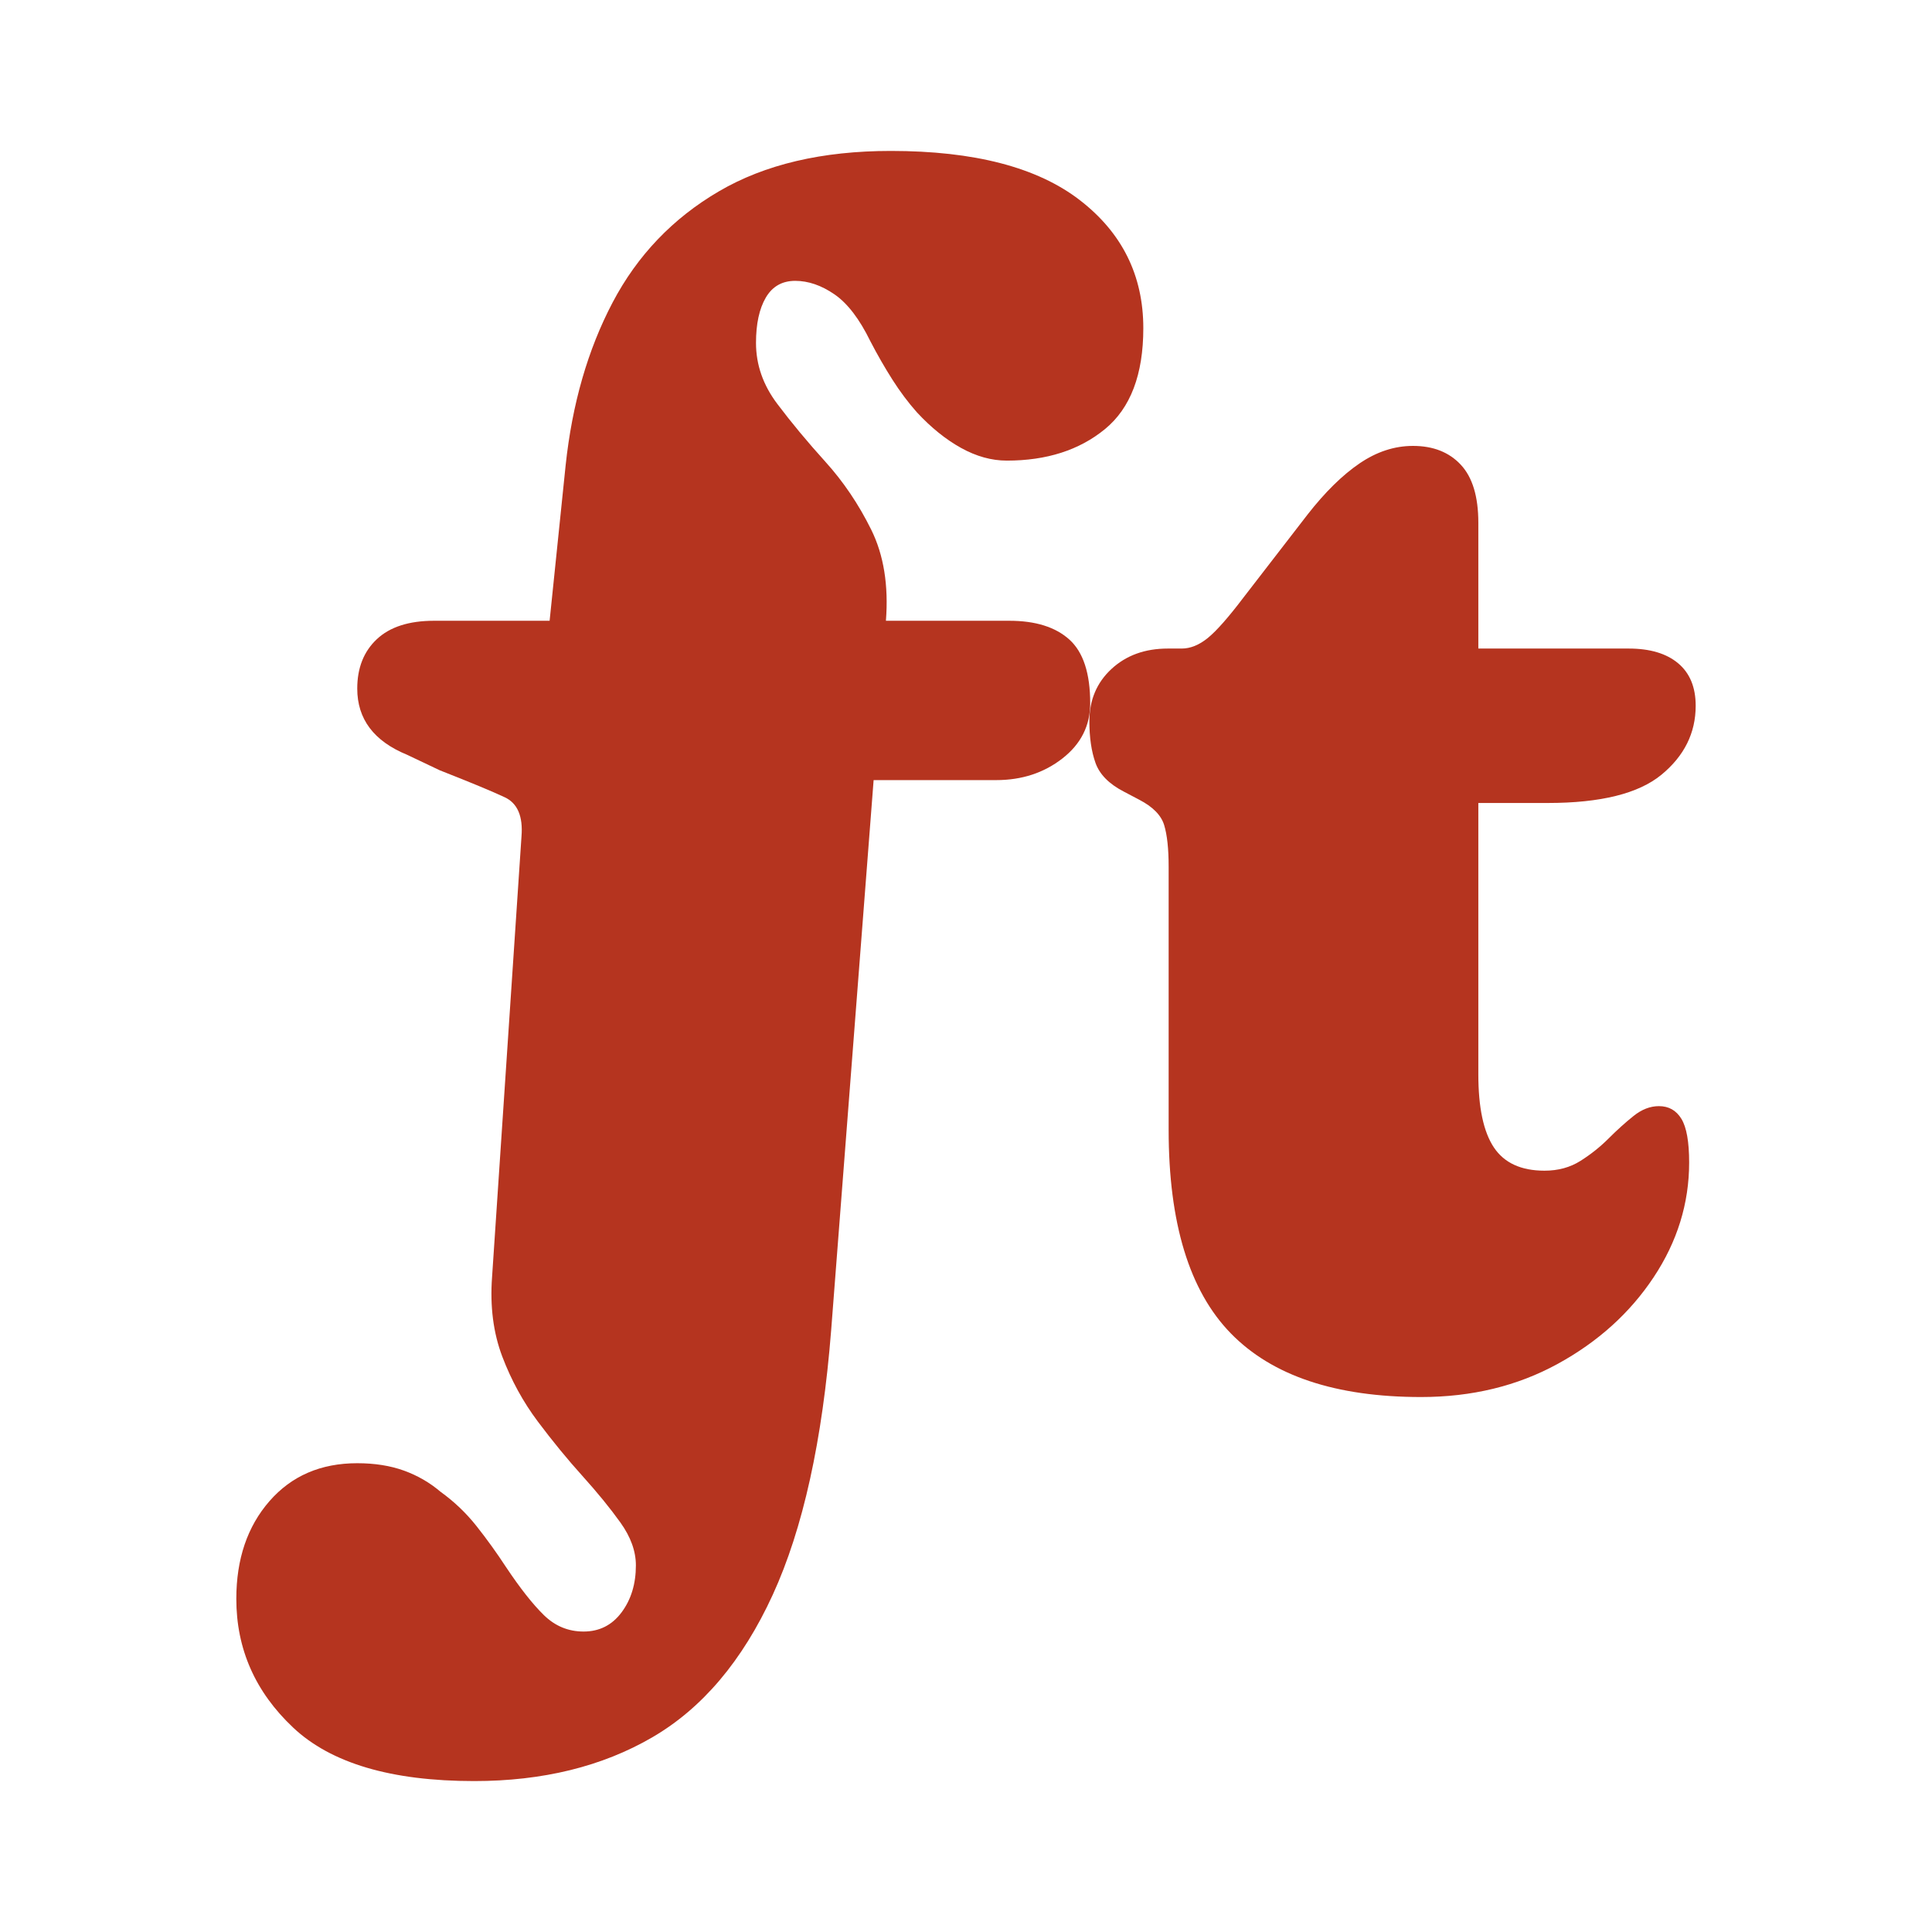
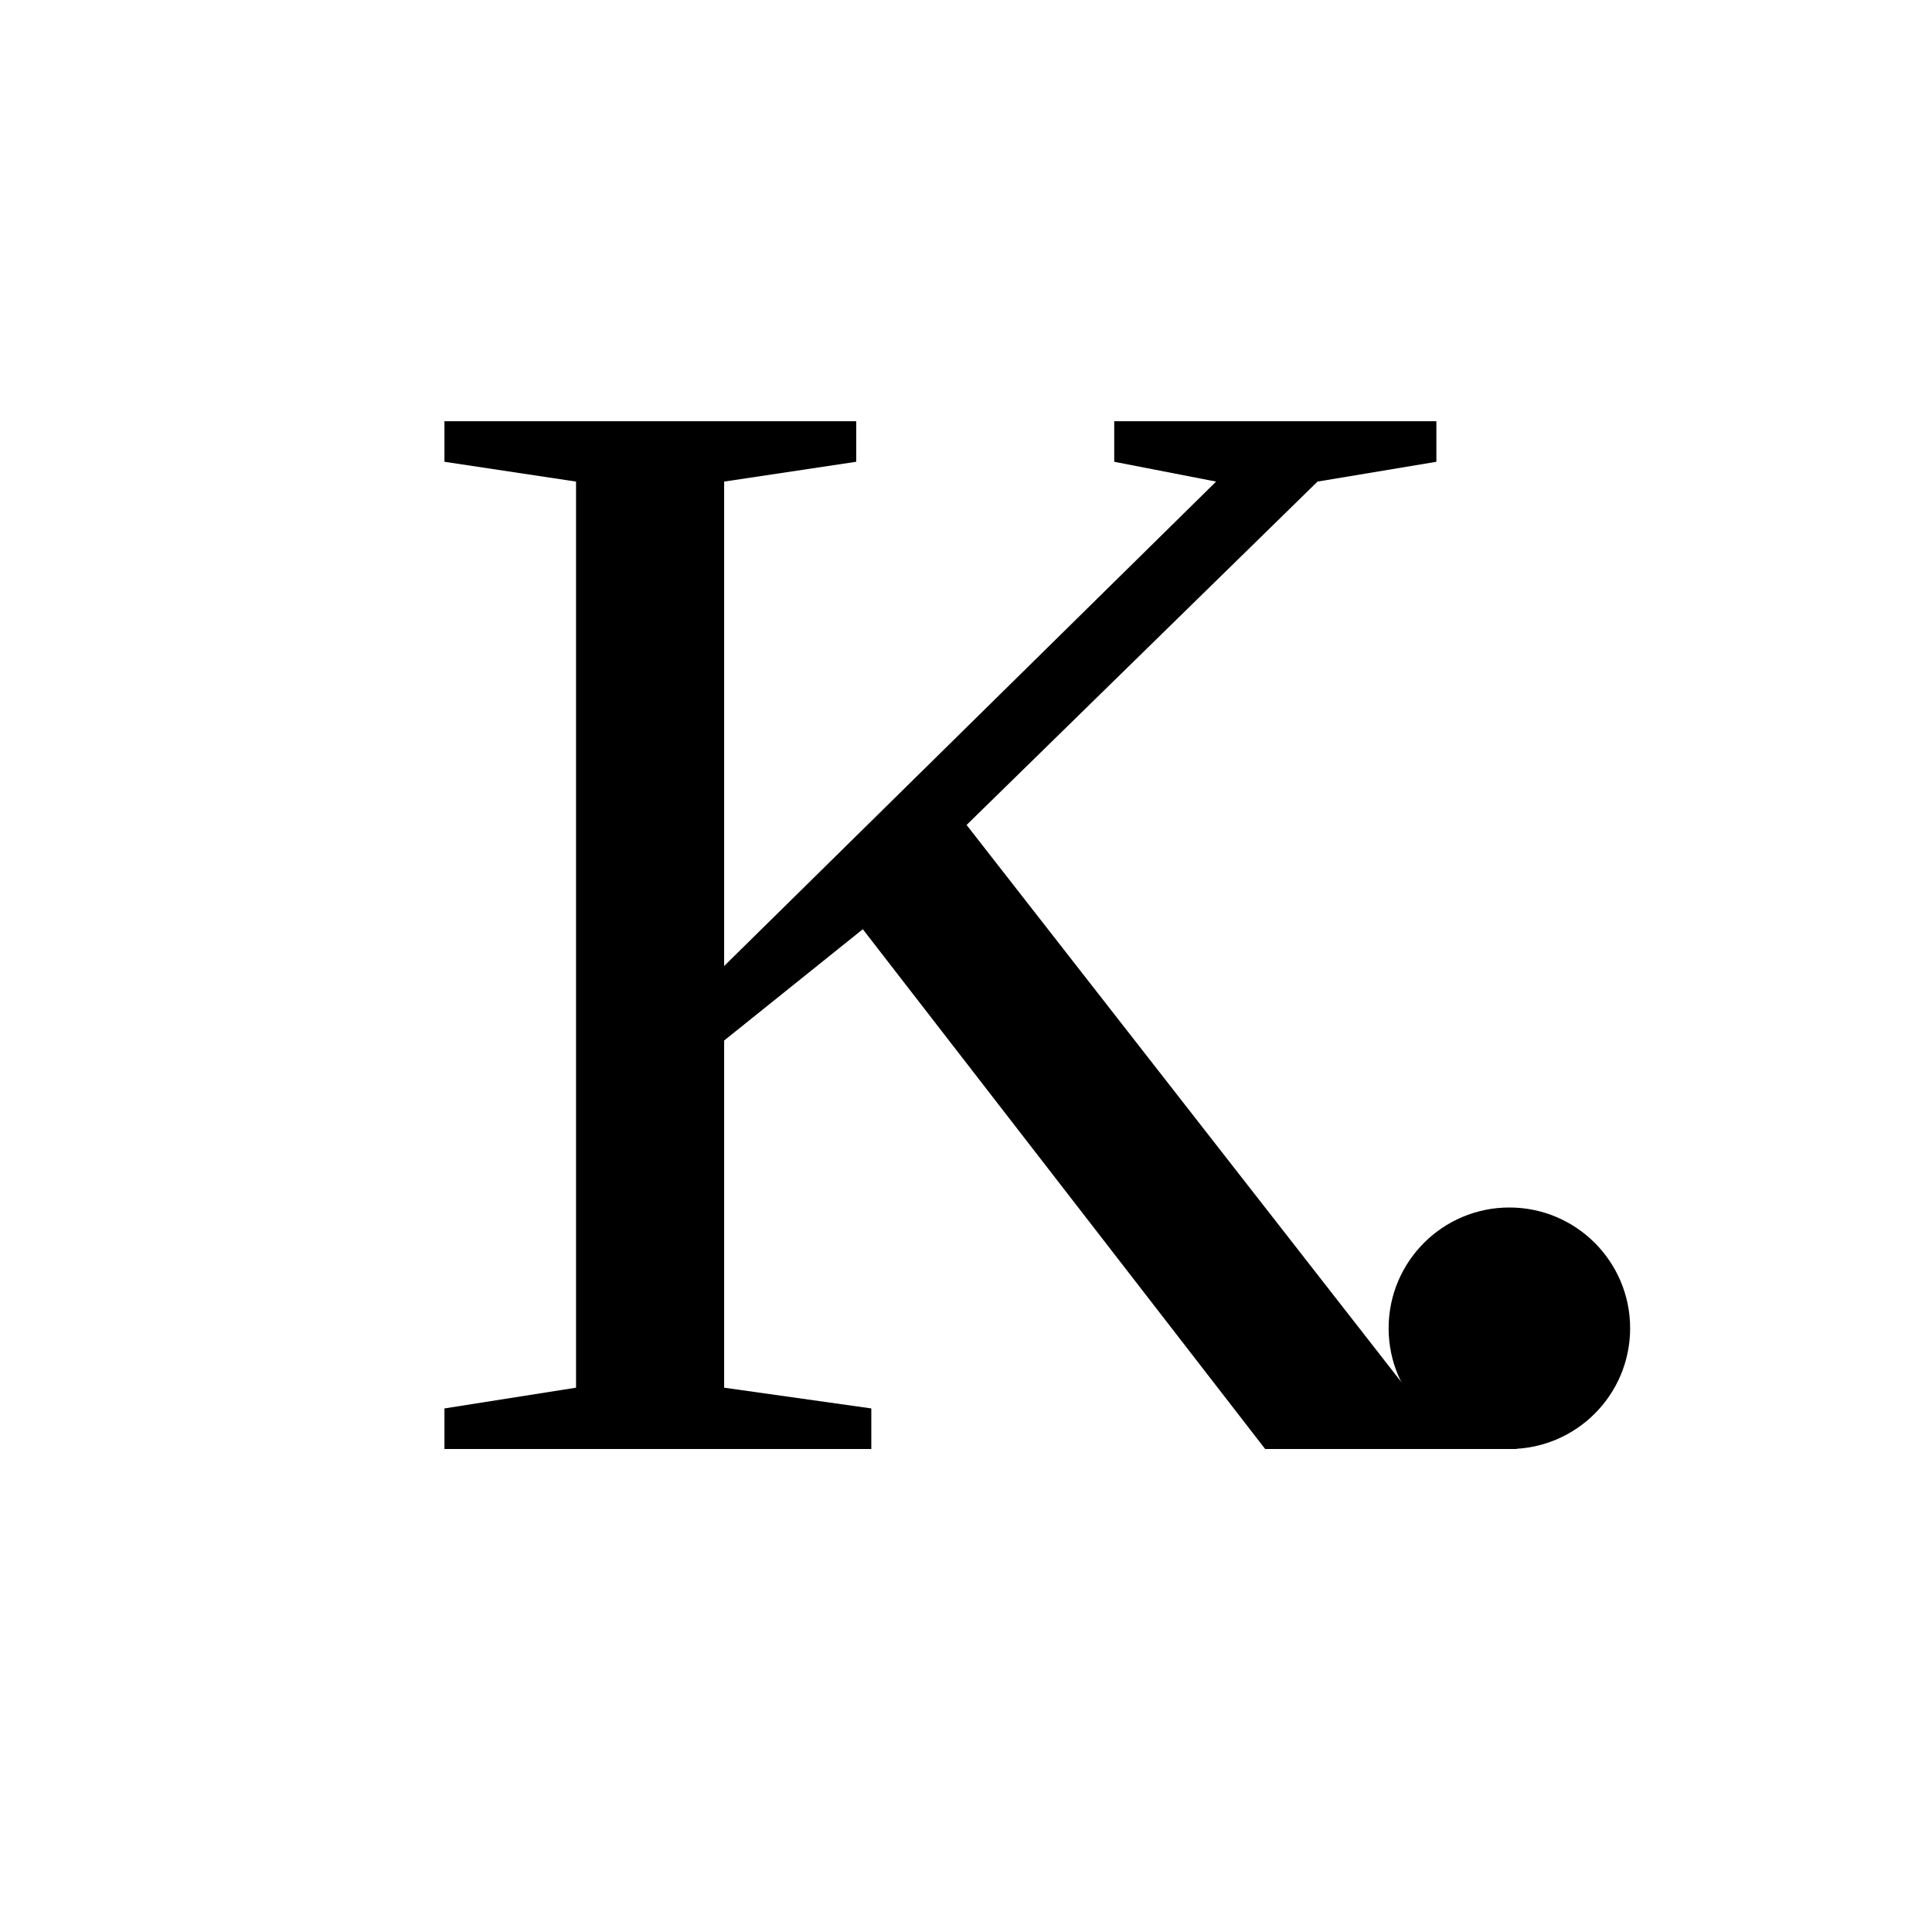
- <svg xmlns="http://www.w3.org/2000/svg" viewBox="0 0 64 64" role="img" aria-label="Frankfurt Theater">
-   <path d="M711 930 644 62Q628 -141 572.5 -262.0Q517 -383 425.0 -436.5Q333 -490 207 -490Q55 -490 -14.5 -424.5Q-84 -359 -84 -267Q-84 -194 -43.5 -147.5Q-3 -101 64 -101Q96 -101 121.0 -110.0Q146 -119 166 -136Q191 -154 210.0 -178.0Q229 -202 246 -228Q272 -267 292.5 -287.0Q313 -307 341 -307Q370 -307 387.5 -283.5Q405 -260 405 -226Q405 -200 386.0 -173.5Q367 -147 339.5 -116.5Q312 -86 285.0 -50.0Q258 -14 241.5 29.5Q225 73 229 127L265 666Q268 703 244.5 714.0Q221 725 165 747L125 766Q64 791 64 847Q64 885 88.0 907.5Q112 930 158 930H324L292 858L319 1120Q331 1233 376.5 1319.5Q422 1406 506.5 1455.5Q591 1505 717 1505Q870 1505 948.0 1445.0Q1026 1385 1026 1288Q1026 1203 979.0 1164.5Q932 1126 859 1126Q831 1126 803.0 1141.5Q775 1157 749 1185Q733 1203 719.0 1225.0Q705 1247 692 1272Q672 1313 648.0 1329.5Q624 1346 600 1346Q576 1346 564.0 1325.5Q552 1305 552 1270Q552 1230 578.0 1195.5Q604 1161 637.0 1124.5Q670 1088 693.0 1041.5Q716 995 711 930ZM632 735 646 930H862Q910 930 935.5 907.0Q961 884 961 829Q961 788 927.0 761.5Q893 735 846 735Z" transform="translate(10.102 45.737) scale(0.027068 -0.027068)" fill="#B5341F" />
-   <path d="M51 711 32 721Q5 735 -2.5 756.0Q-10 777 -10 807Q-10 846 17.0 871.0Q44 896 86 896H103Q119 896 135.0 909.0Q151 922 179 959L257 1060Q289 1101 320.5 1122.5Q352 1144 386 1144Q423 1144 444.5 1121.0Q466 1098 466 1050V375Q466 314 485.0 285.5Q504 257 547 257Q572 257 591.0 269.0Q610 281 625.5 296.5Q641 312 656.0 324.0Q671 336 687 336Q705 336 714.5 320.5Q724 305 724 267Q724 192 680.5 126.5Q637 61 563.0 20.5Q489 -20 396 -20Q239 -20 163.0 58.0Q87 136 87 307V629Q87 662 81.5 680.0Q76 698 51 711ZM339 707V896H650Q689 896 710.5 878.0Q732 860 732 826Q732 776 690.0 741.5Q648 707 551 707Z" transform="translate(36.358 45.737) scale(0.027068 -0.027068)" fill="#B5341F" />
+ <svg xmlns="http://www.w3.org/2000/svg" viewBox="0 0 64 64" role="img" aria-label="konzert.haus">
+   <text x="32" y="48" text-anchor="middle" font-family="'Cormorant Garamond','EB Garamond','Garamond','Liberation Serif',Georgia,serif" font-size="52" font-weight="500" fill="currentColor" letter-spacing="-1.5">K</text>
+   <circle cx="50" cy="44" r="4" fill="currentColor" />
</svg>
